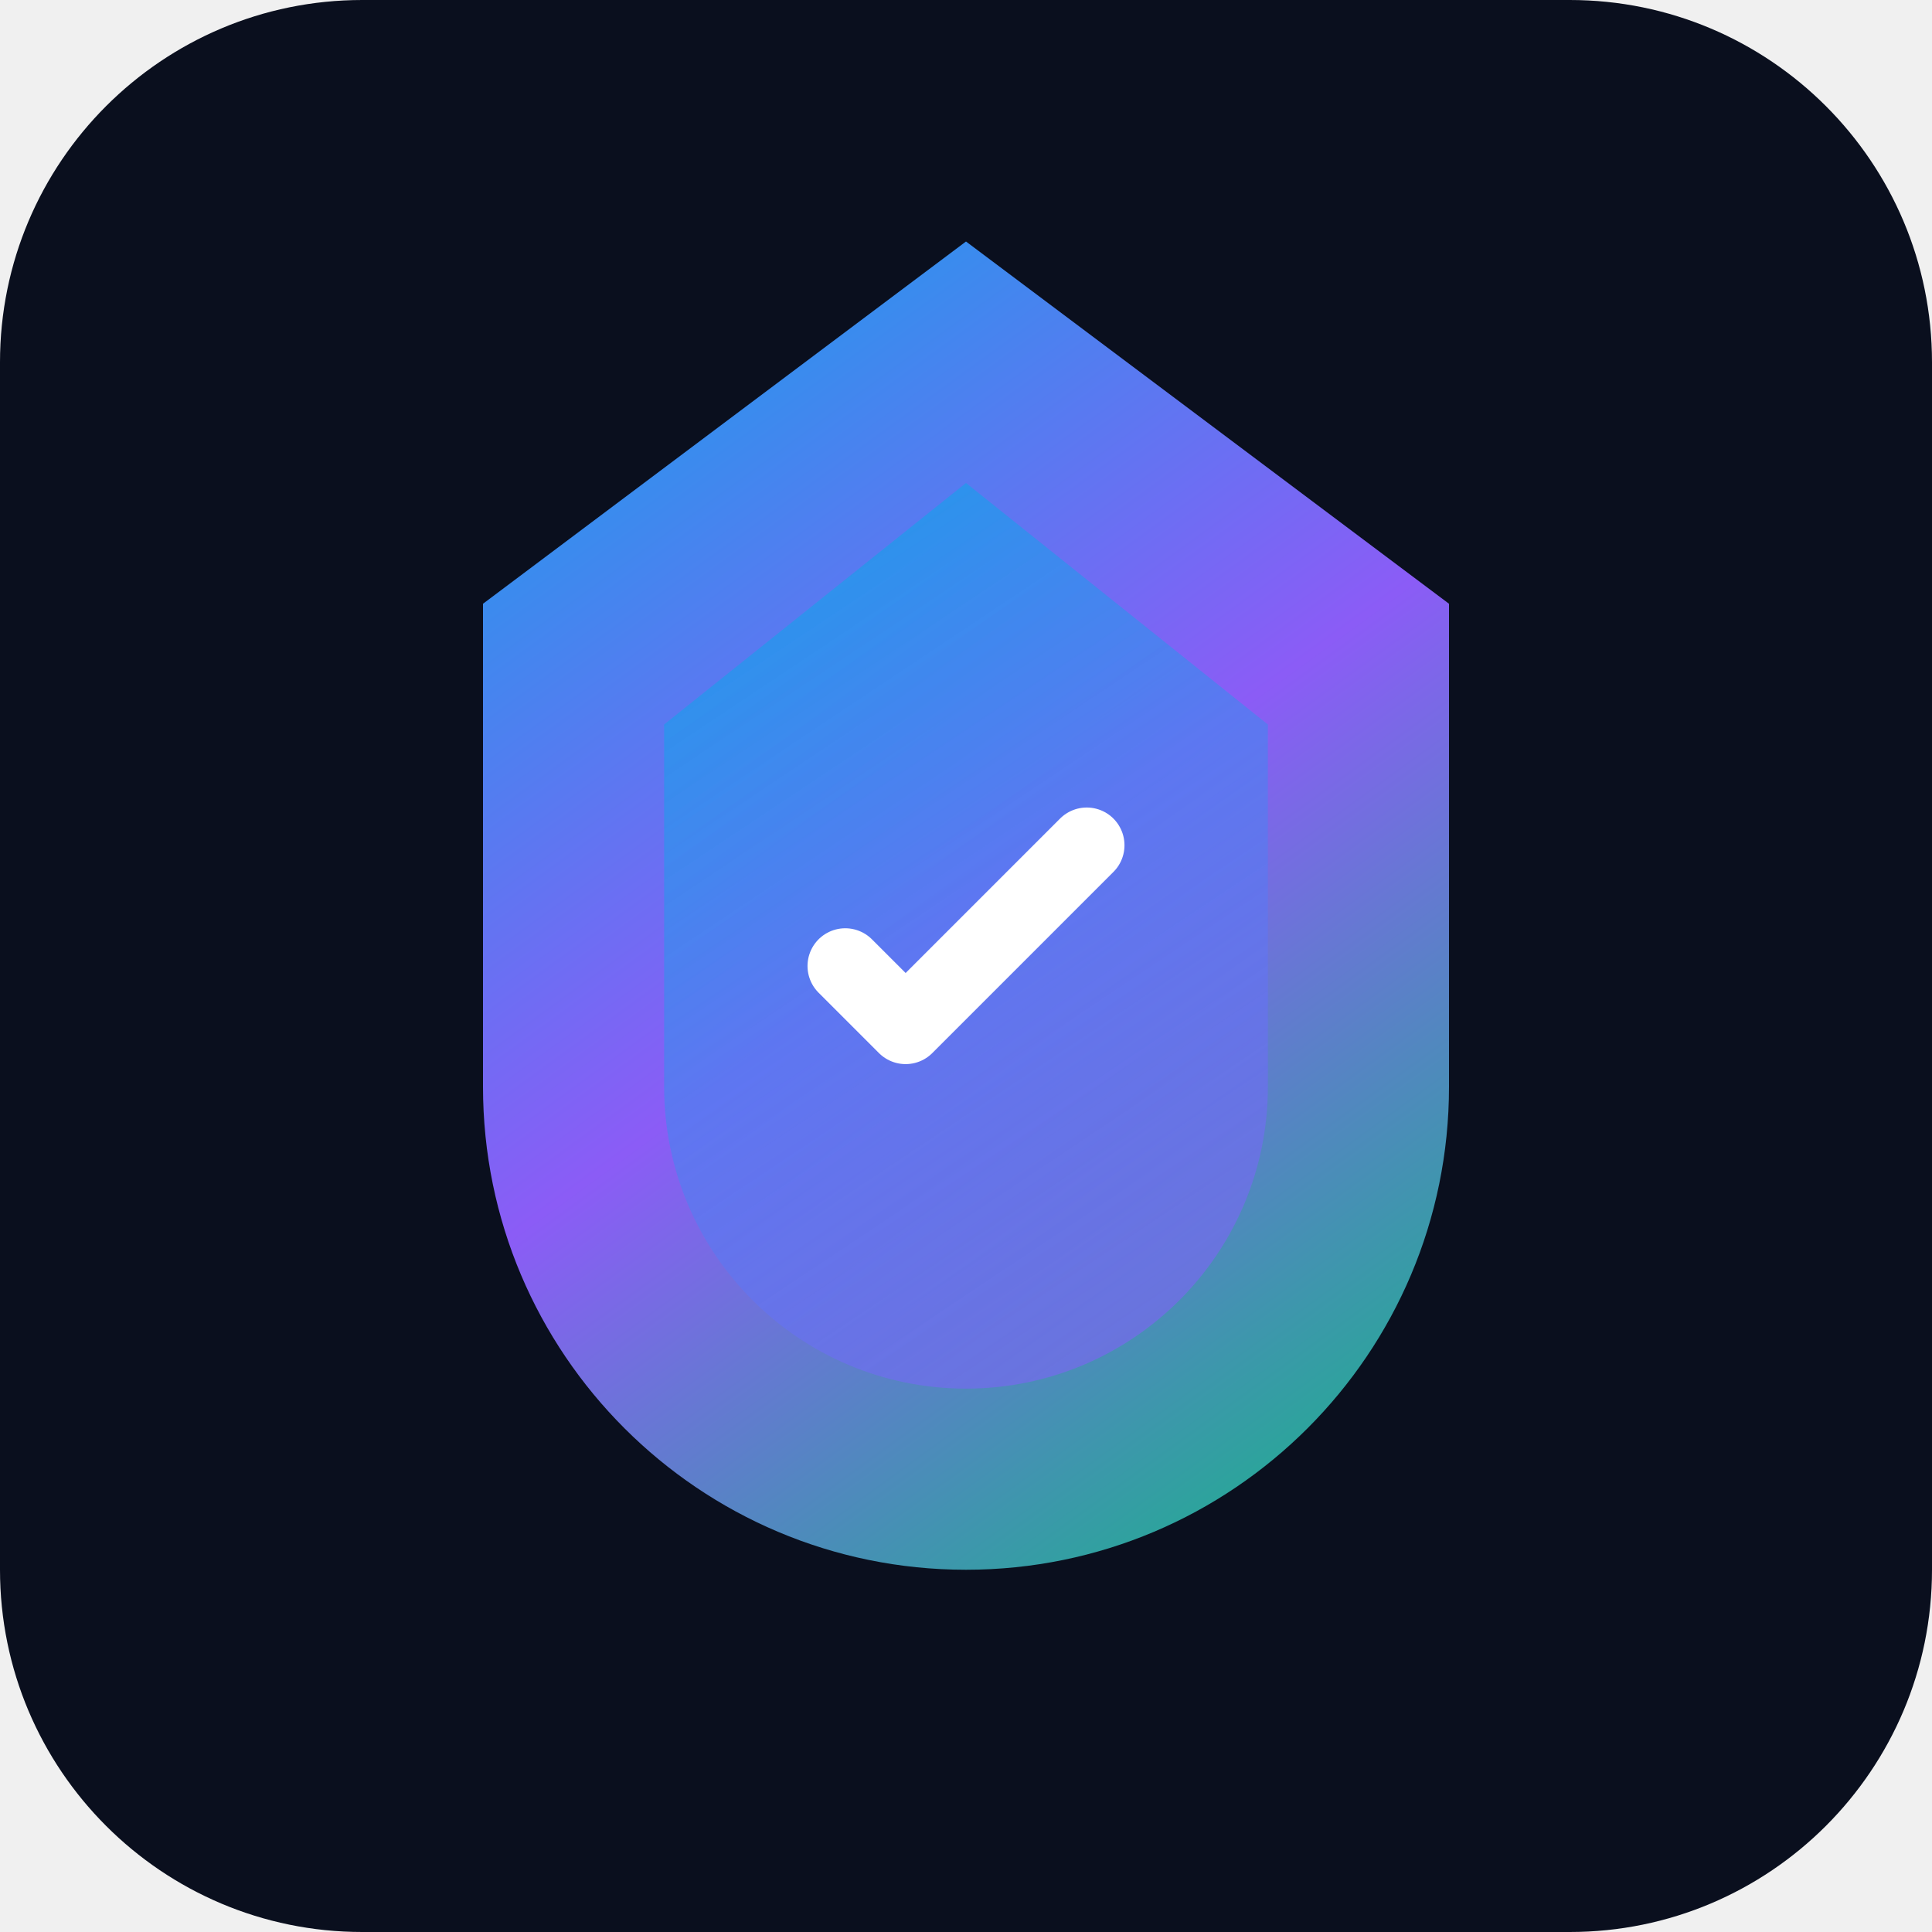
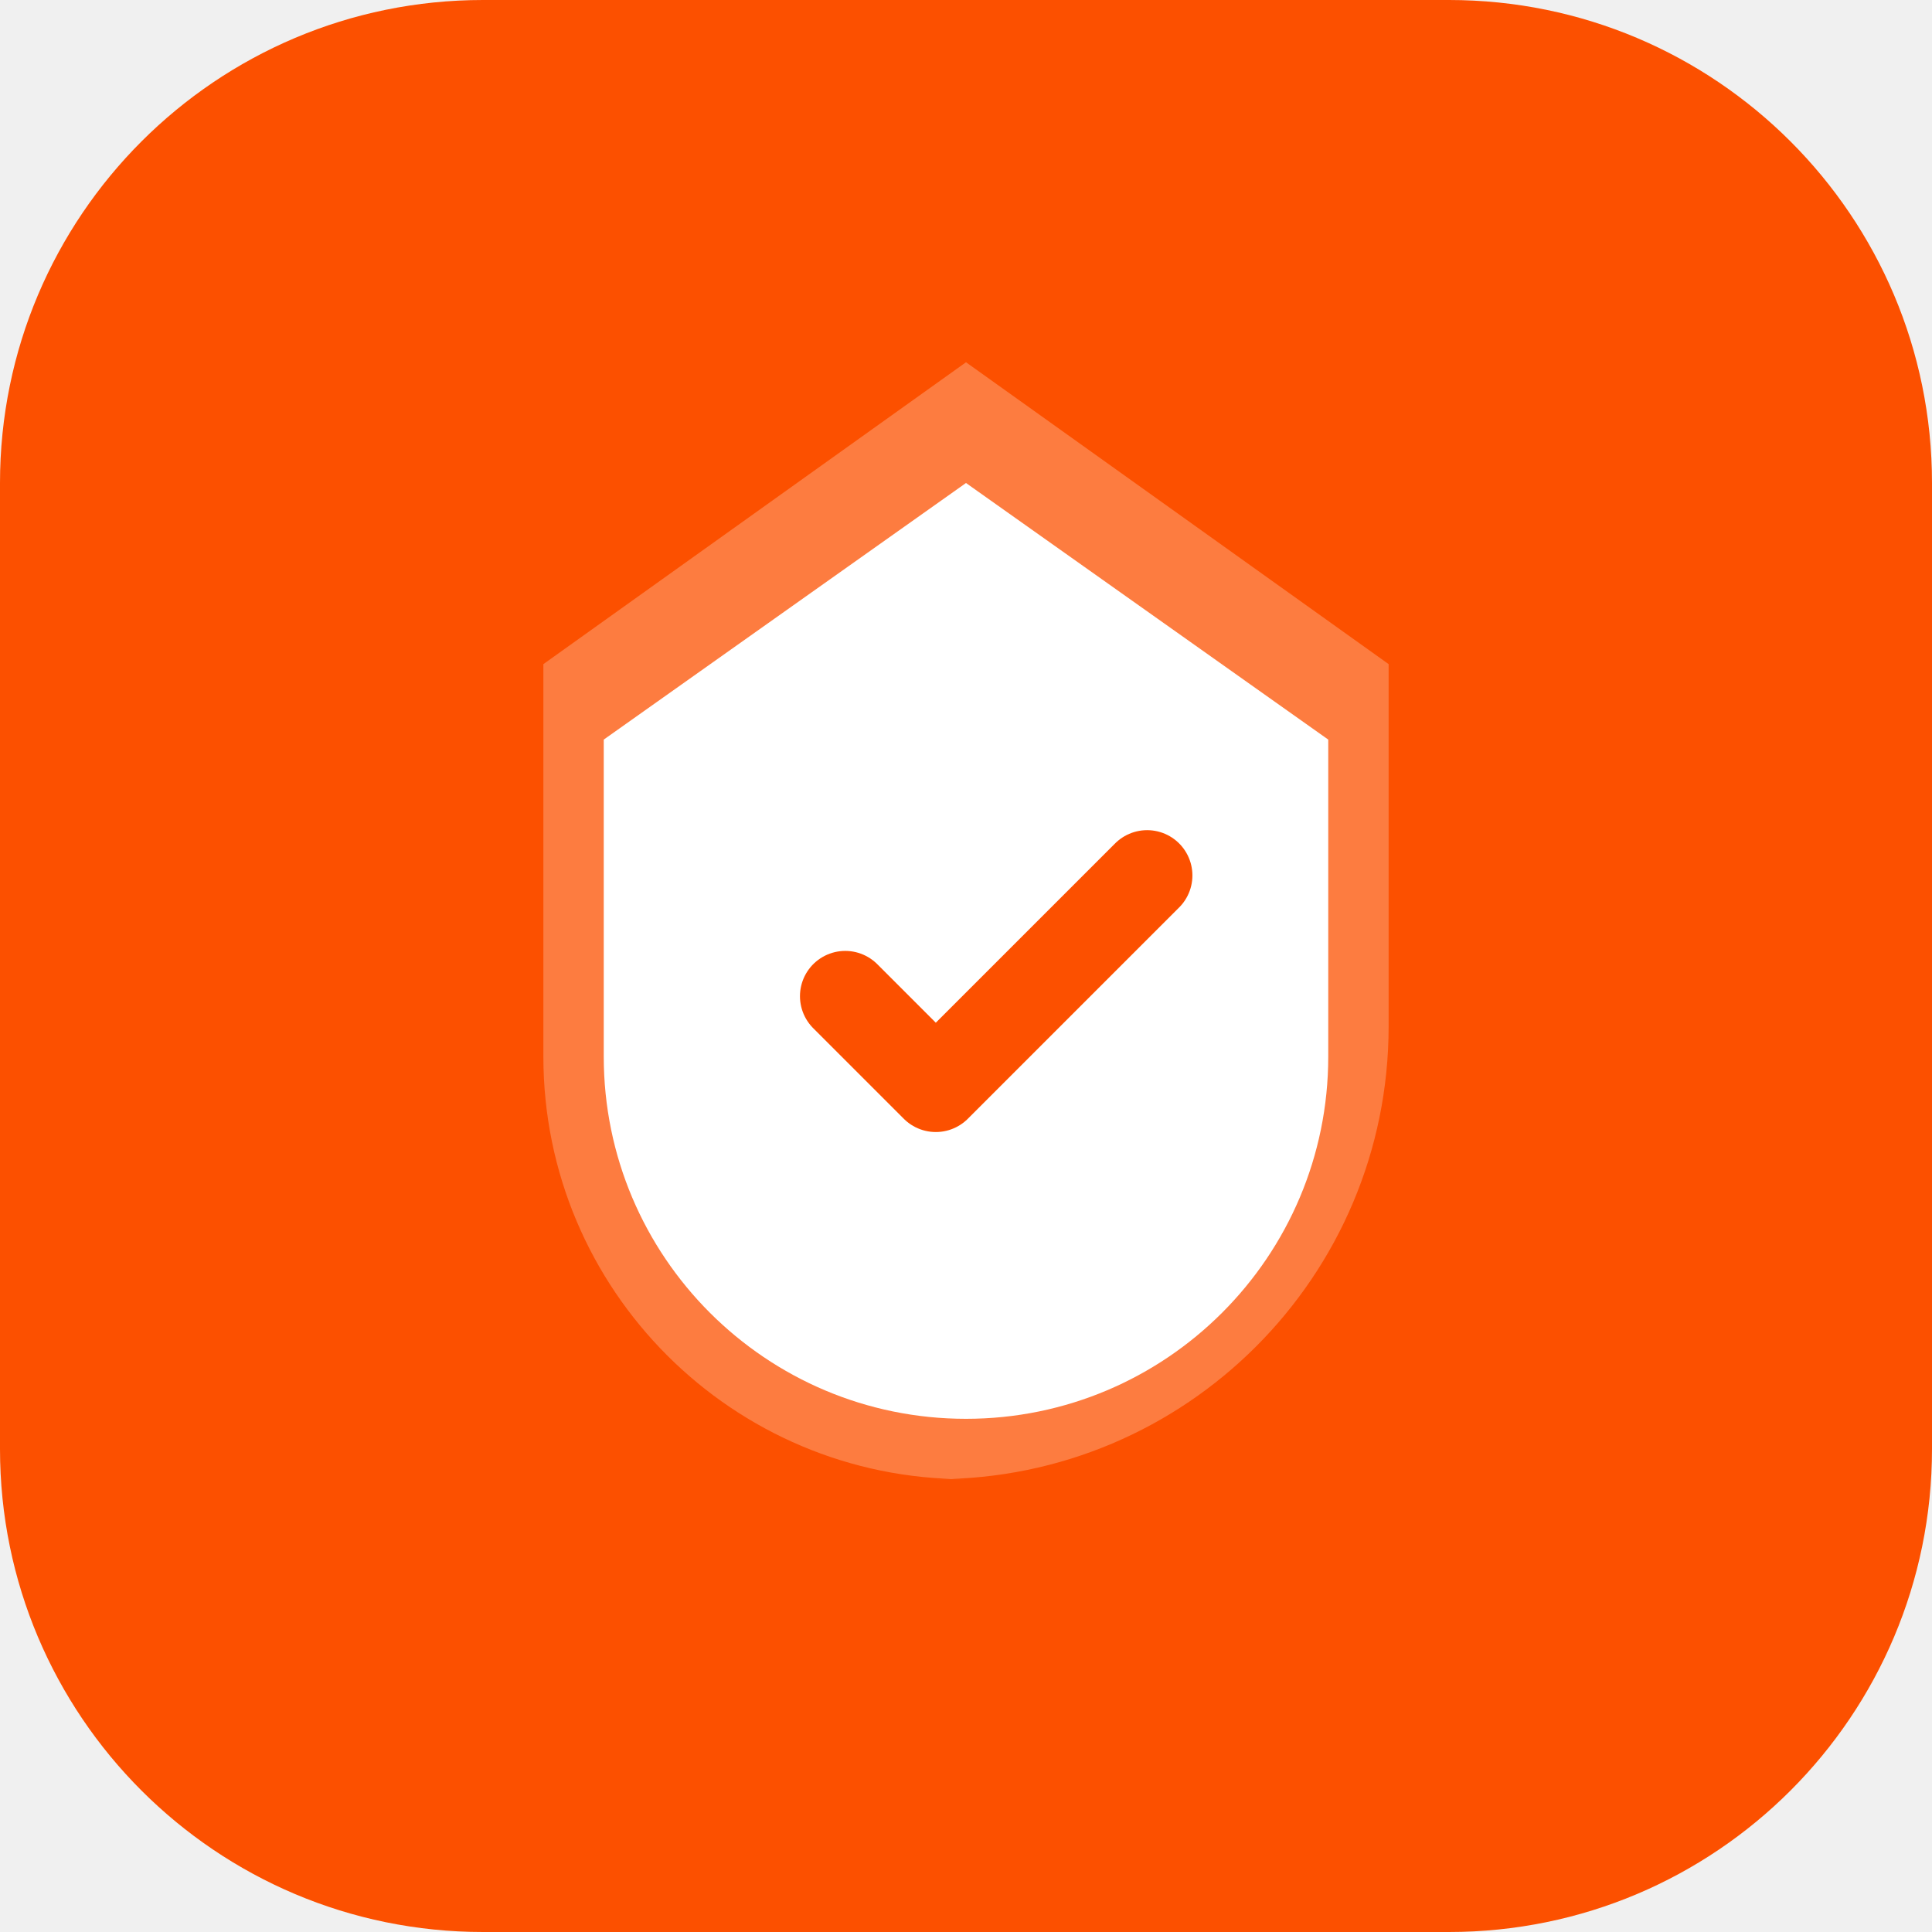
<svg xmlns="http://www.w3.org/2000/svg" width="64" height="64" viewBox="0 0 64 64" fill="none">
-   <rect width="64" height="64" rx="12" fill="#0a0f1e" />
-   <path d="M32 8L48 20V36C48 44.837 40.837 52 32 52C23.163 52 16 44.837 16 36V20L32 8Z" fill="url(#gradient1)" />
-   <path d="M32 16L42 24V36C42 41.523 37.523 46 32 46C26.477 46 22 41.523 22 36V24L32 16Z" fill="url(#gradient2)" />
-   <path d="M28 32L30 34L36 28" stroke="white" stroke-width="2.5" stroke-linecap="round" stroke-linejoin="round" />
-   <defs>
-     <linearGradient id="gradient1" x1="16" y1="8" x2="48" y2="52" gradientUnits="userSpaceOnUse">
-       <stop stop-color="#0ea5e9" />
-       <stop offset="0.5" stop-color="#8b5cf6" />
-       <stop offset="1" stop-color="#10b981" />
-     </linearGradient>
-     <linearGradient id="gradient2" x1="22" y1="16" x2="42" y2="46" gradientUnits="userSpaceOnUse">
-       <stop stop-color="#0ea5e9" stop-opacity="0.8" />
-       <stop offset="1" stop-color="#8b5cf6" stop-opacity="0.6" />
-     </linearGradient>
-   </defs>
+   <rect width="64" height="64" rx="16" fill="#fc5000" />
+   <path d="M32 12L46 22V34C46 42.284 39.284 49 31 49H32C24.268 49 18 42.732 18 35V22L32 12Z" fill="white" fill-opacity="0.25" />
+   <path d="M32 16L44 24.5V35C44 41.627 38.627 47 32 47C25.373 47 20 41.627 20 35V24.5L32 16Z" fill="white" />
+   <path d="M28 33L31 36L38 29" stroke="#fc5000" stroke-width="3" stroke-linecap="round" stroke-linejoin="round" />
</svg>
